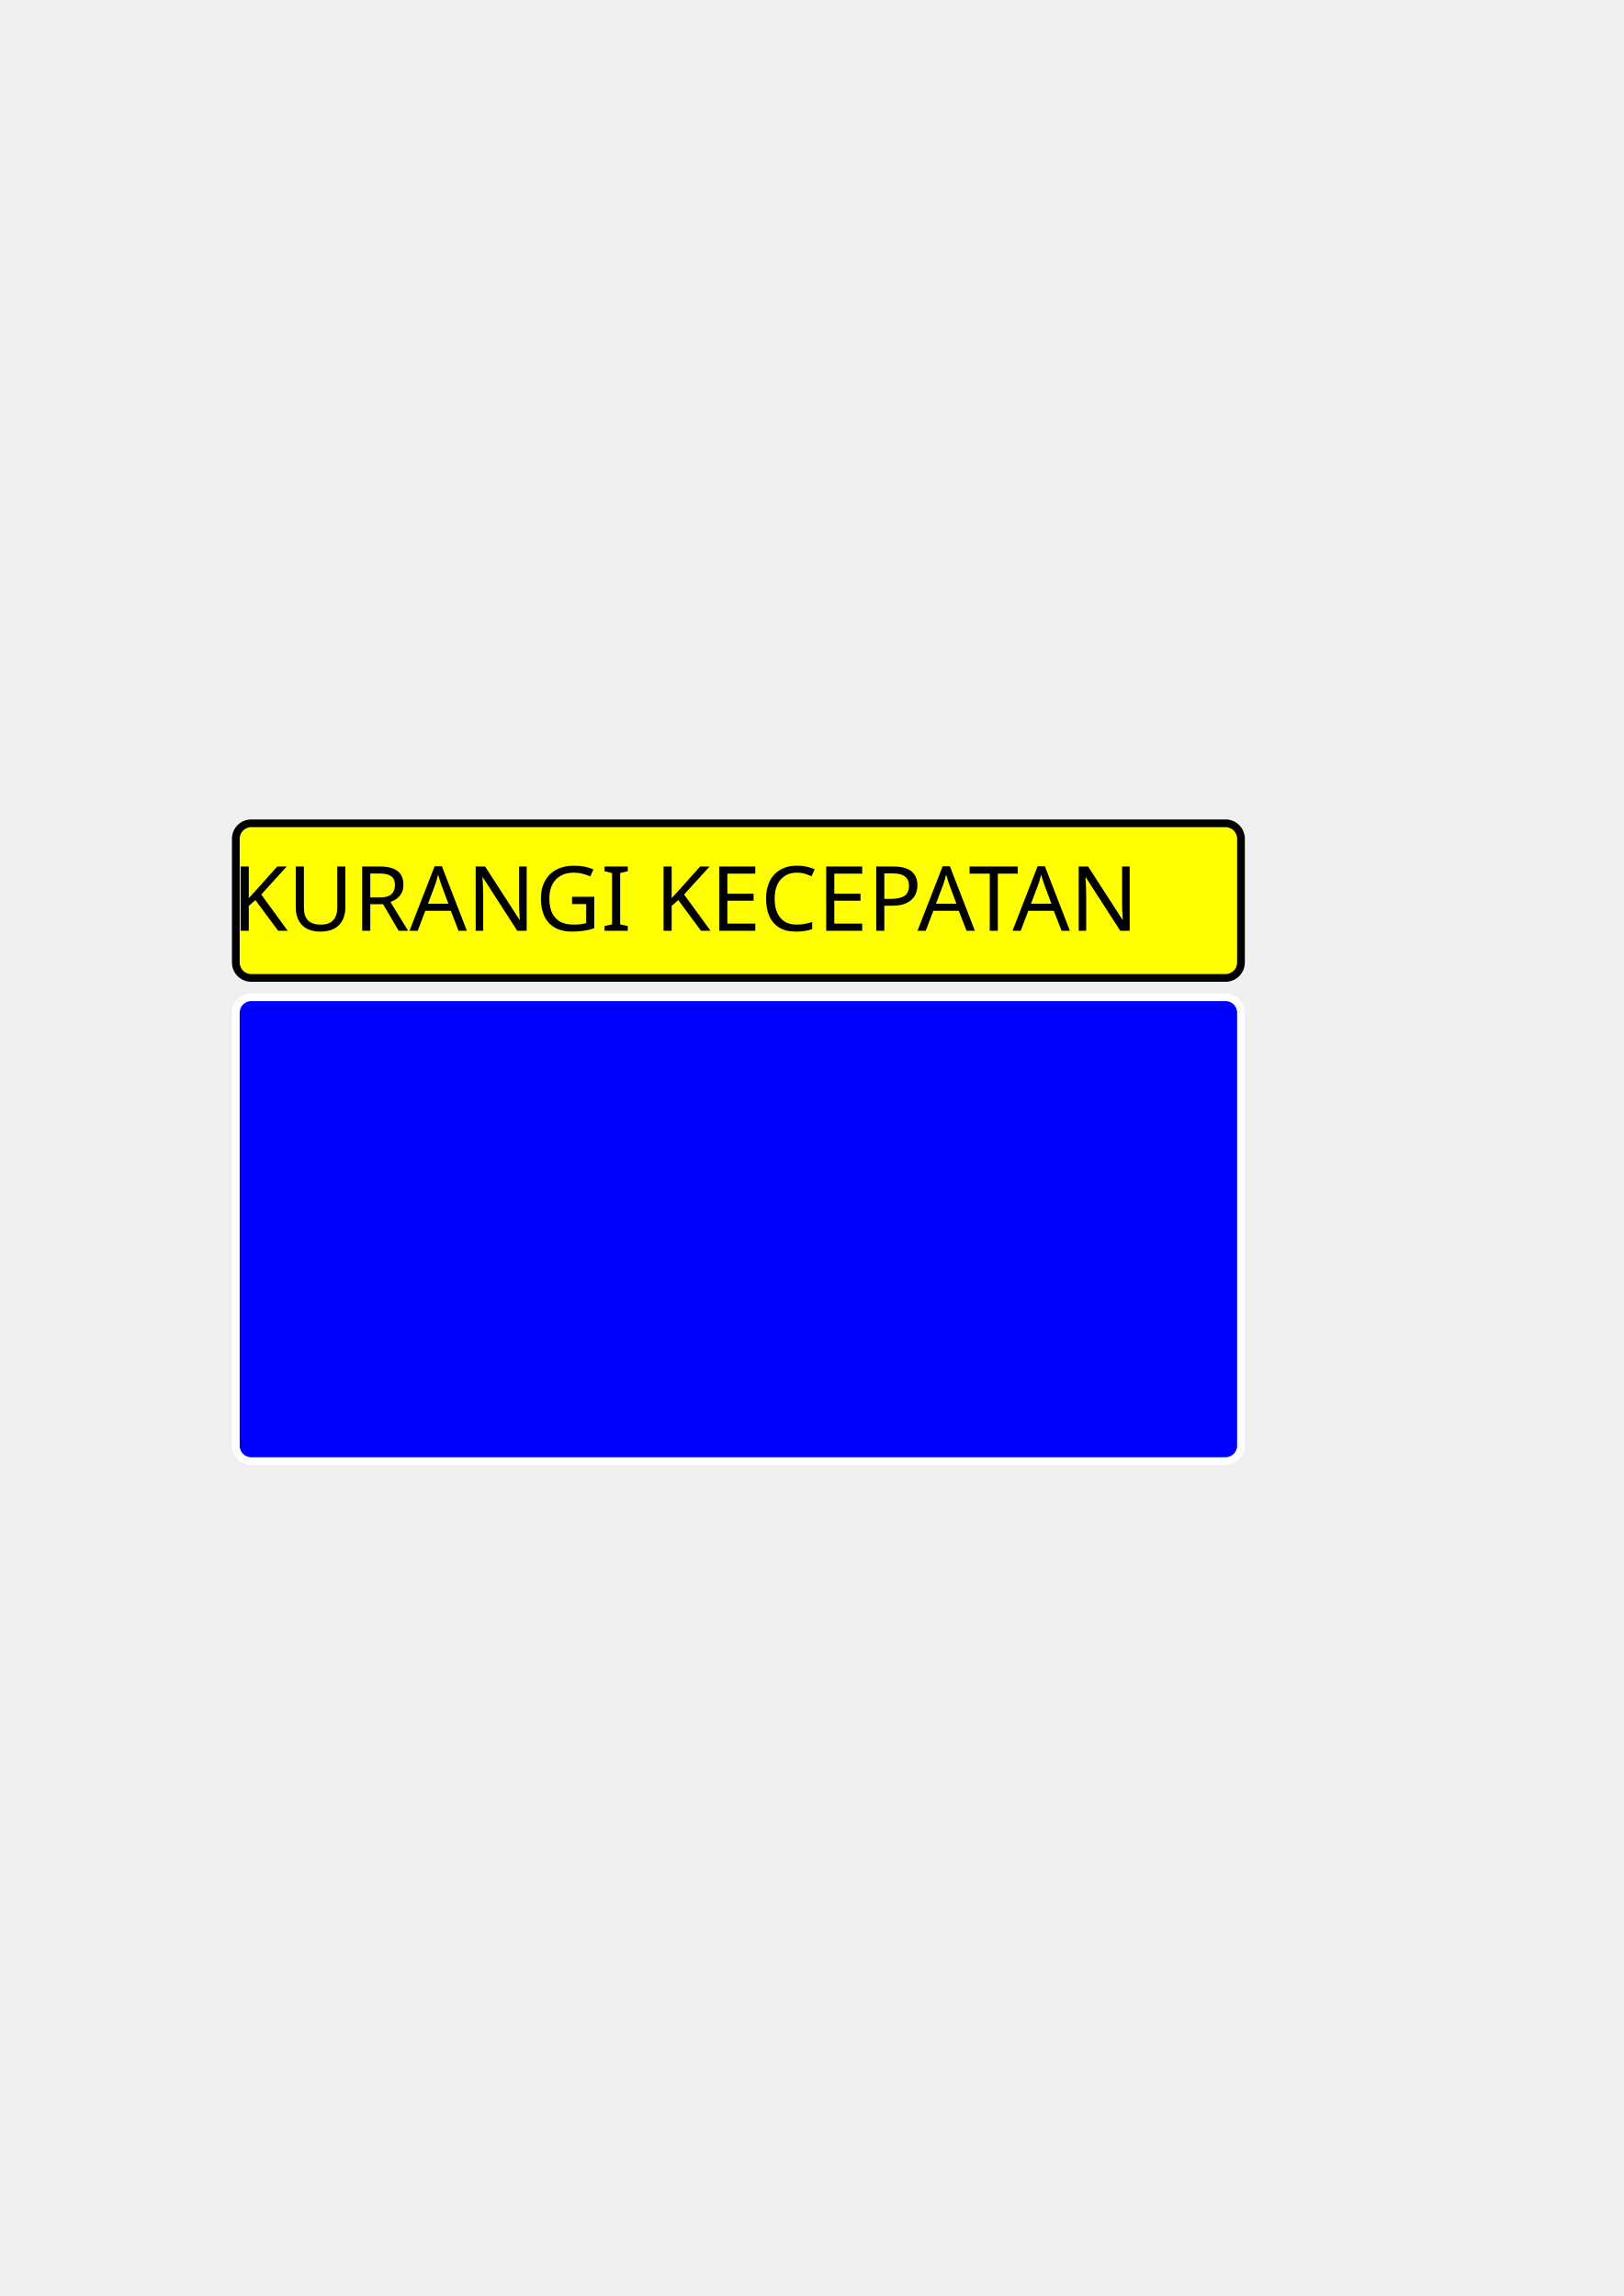
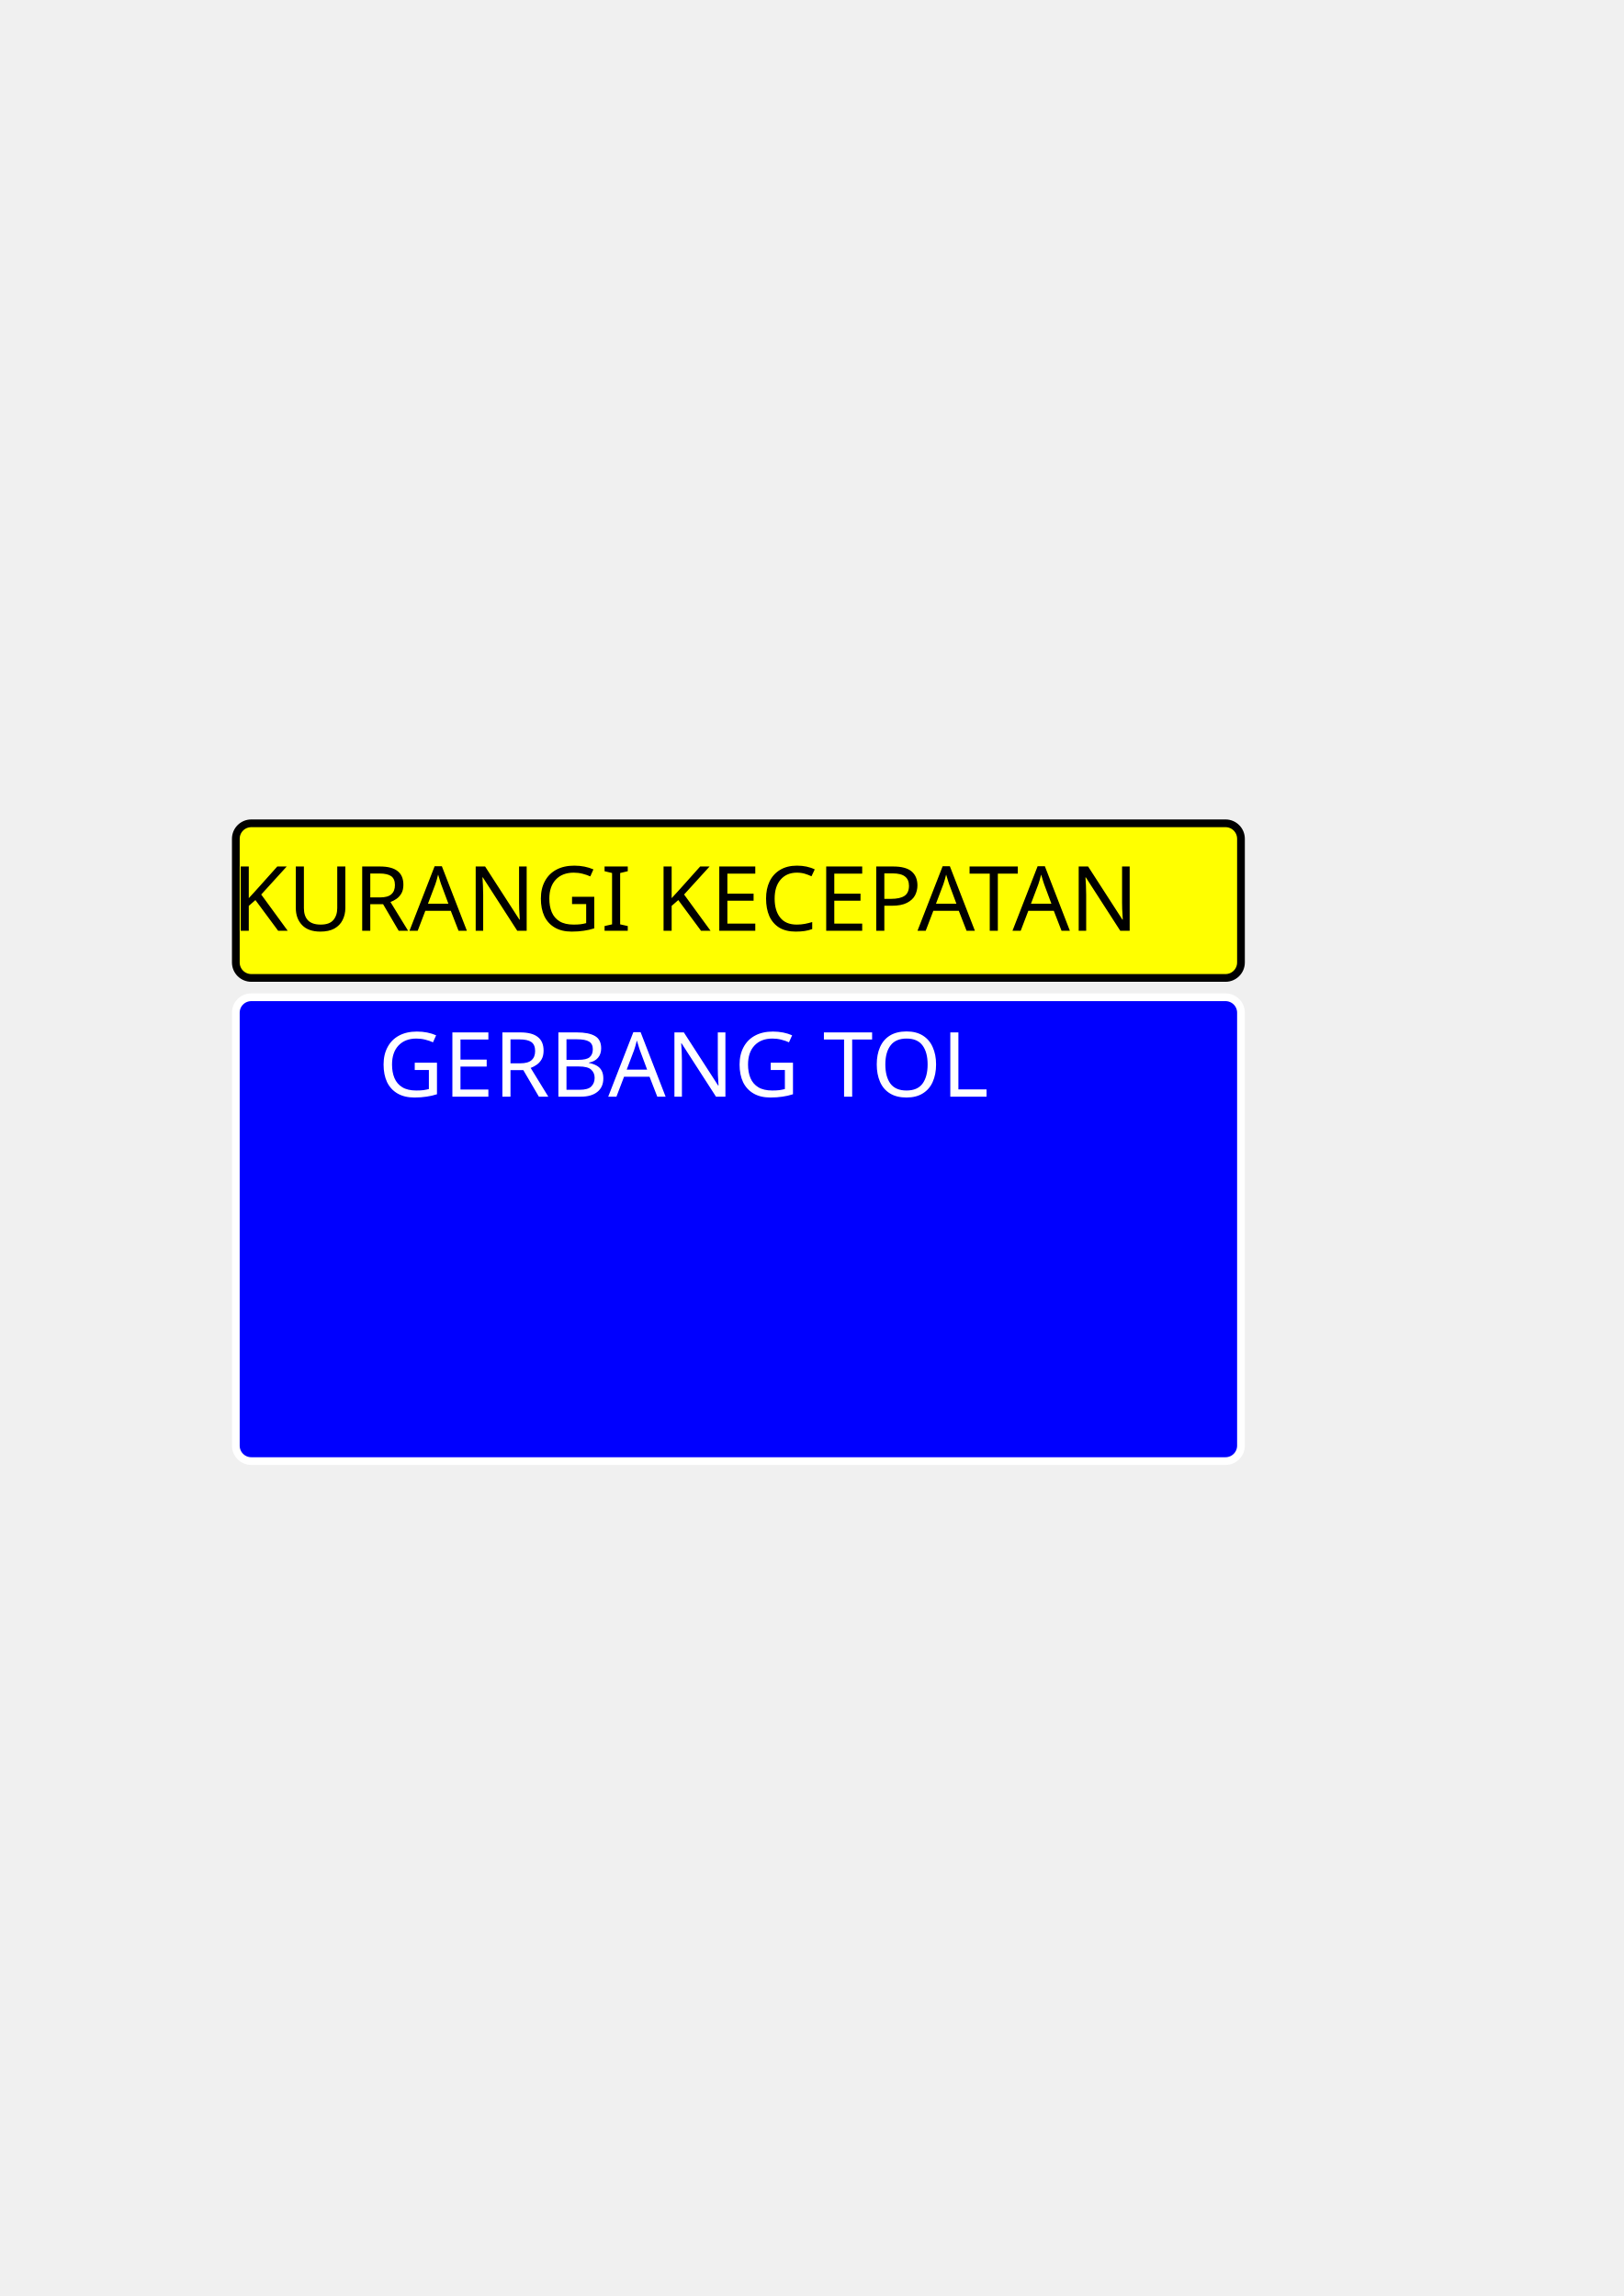
<svg xmlns="http://www.w3.org/2000/svg" width="210mm" height="297mm" viewBox="0 0 210 297" version="1.1" id="svg8">
  <defs id="defs2" />
  <g id="layer1">
    <rect style="fill:#ffff00;fill-opacity:1;stroke:#000000;stroke-width:1;stroke-linecap:butt;stroke-linejoin:round;stroke-miterlimit:4;stroke-dasharray:none;stroke-dashoffset:0" id="rect834" width="130" height="20" x="30.5" y="106.5" rx="2" ry="2" />
    <rect style="fill:#0000ff;fill-opacity:1;stroke:#ffffff;stroke-width:1;stroke-linecap:butt;stroke-linejoin:round;stroke-miterlimit:4;stroke-dasharray:none;stroke-dashoffset:0" id="rect844" width="130" height="60" x="30.5" y="129" rx="2" ry="2" />
    <text xml:space="preserve" style="font-style:normal;font-variant:normal;font-weight:normal;font-stretch:normal;font-size:10.583px;line-height:1.25;font-family:'Roadgeek 2005 Series E';-inkscape-font-specification:'Roadgeek 2005 Series E';text-align:center;letter-spacing:0px;word-spacing:0px;text-anchor:middle;fill:#000000;fill-opacity:1;stroke:none;stroke-width:0.265" x="95.499" y="120.4" id="text835">
      <tspan id="tspan833" x="95.499" y="120.4" style="font-size:11.642px;stroke-width:0.265">KURANGI KECEPATAN</tspan>
    </text>
+     <text xml:space="preserve" style="font-style:normal;font-variant:normal;font-weight:normal;font-stretch:normal;font-size:10.583px;line-height:1.25;font-family:'Roadgeek 2005 Series E';-inkscape-font-specification:'Roadgeek 2005 Series E';text-align:center;letter-spacing:0px;word-spacing:0px;text-anchor:middle;fill:#ffffff;fill-opacity:1;stroke:none;stroke-width:0.265" x="95.274" y="141.86" id="text834">
+       <tspan id="tspan832" x="95.274" y="141.86" style="font-size:11.642px;fill:#ffffff;stroke-width:0.265">GERBANG TOL</tspan>
+     </text>
  </g>
</svg>
